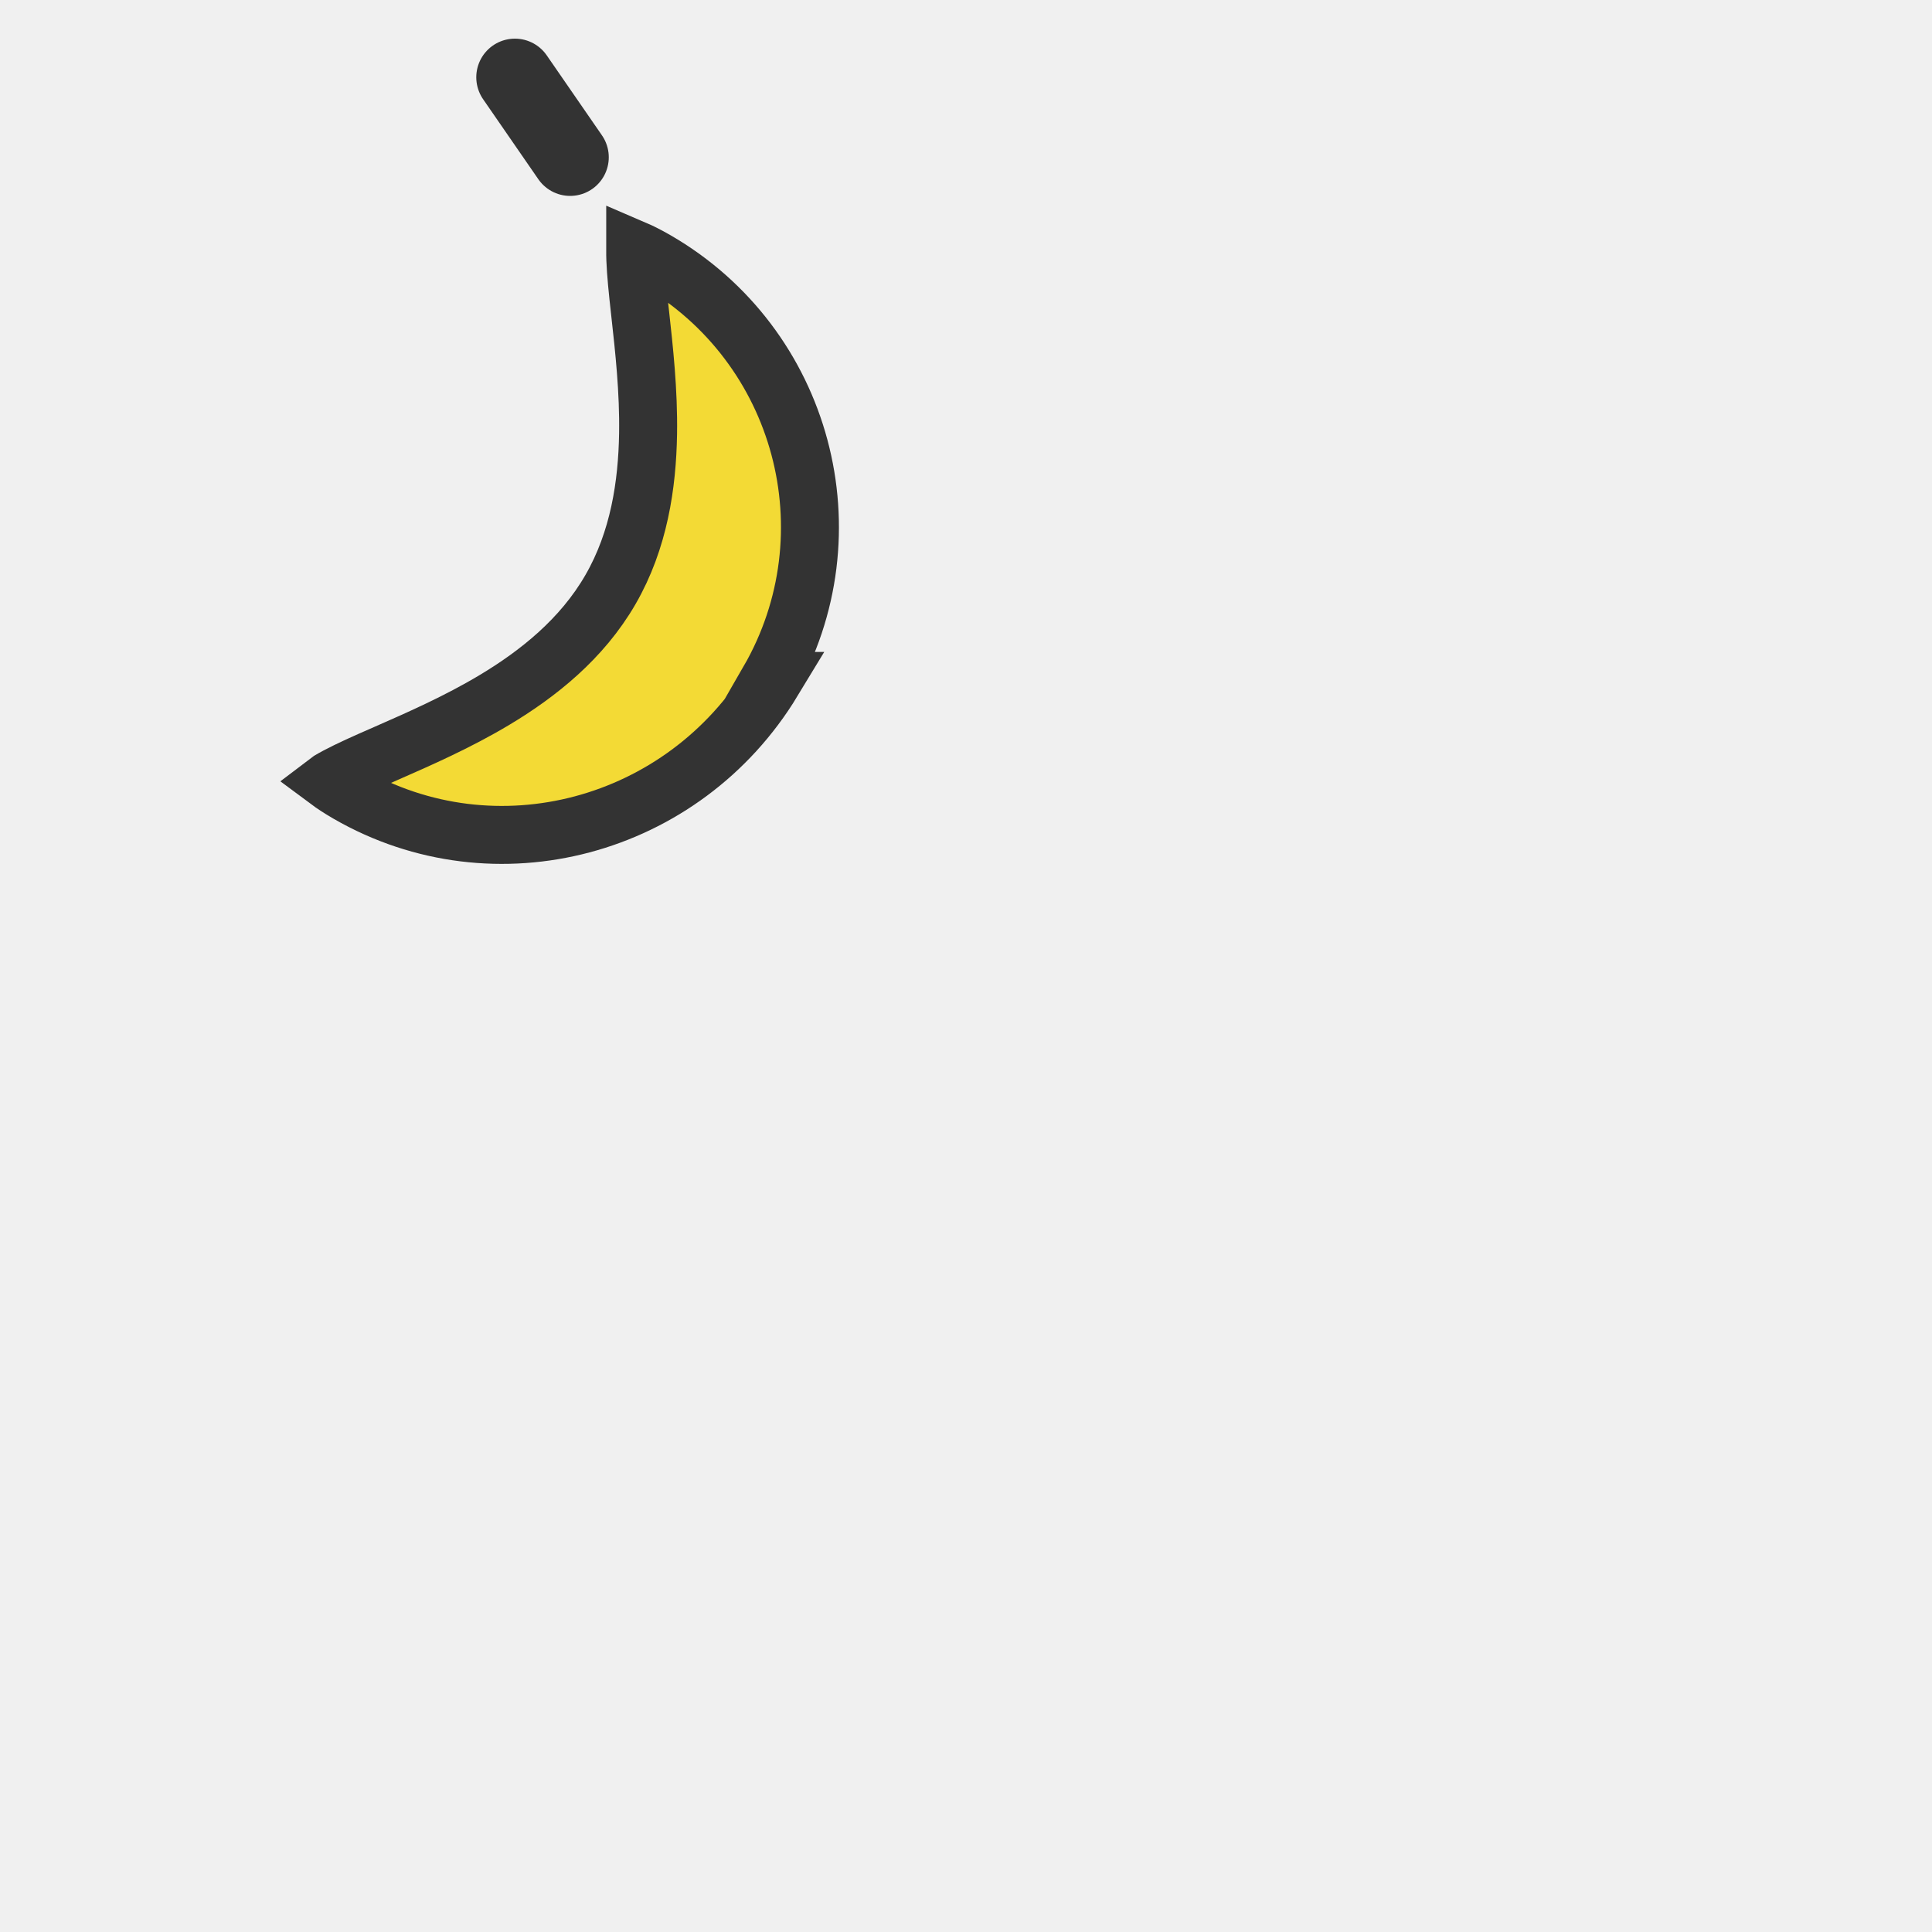
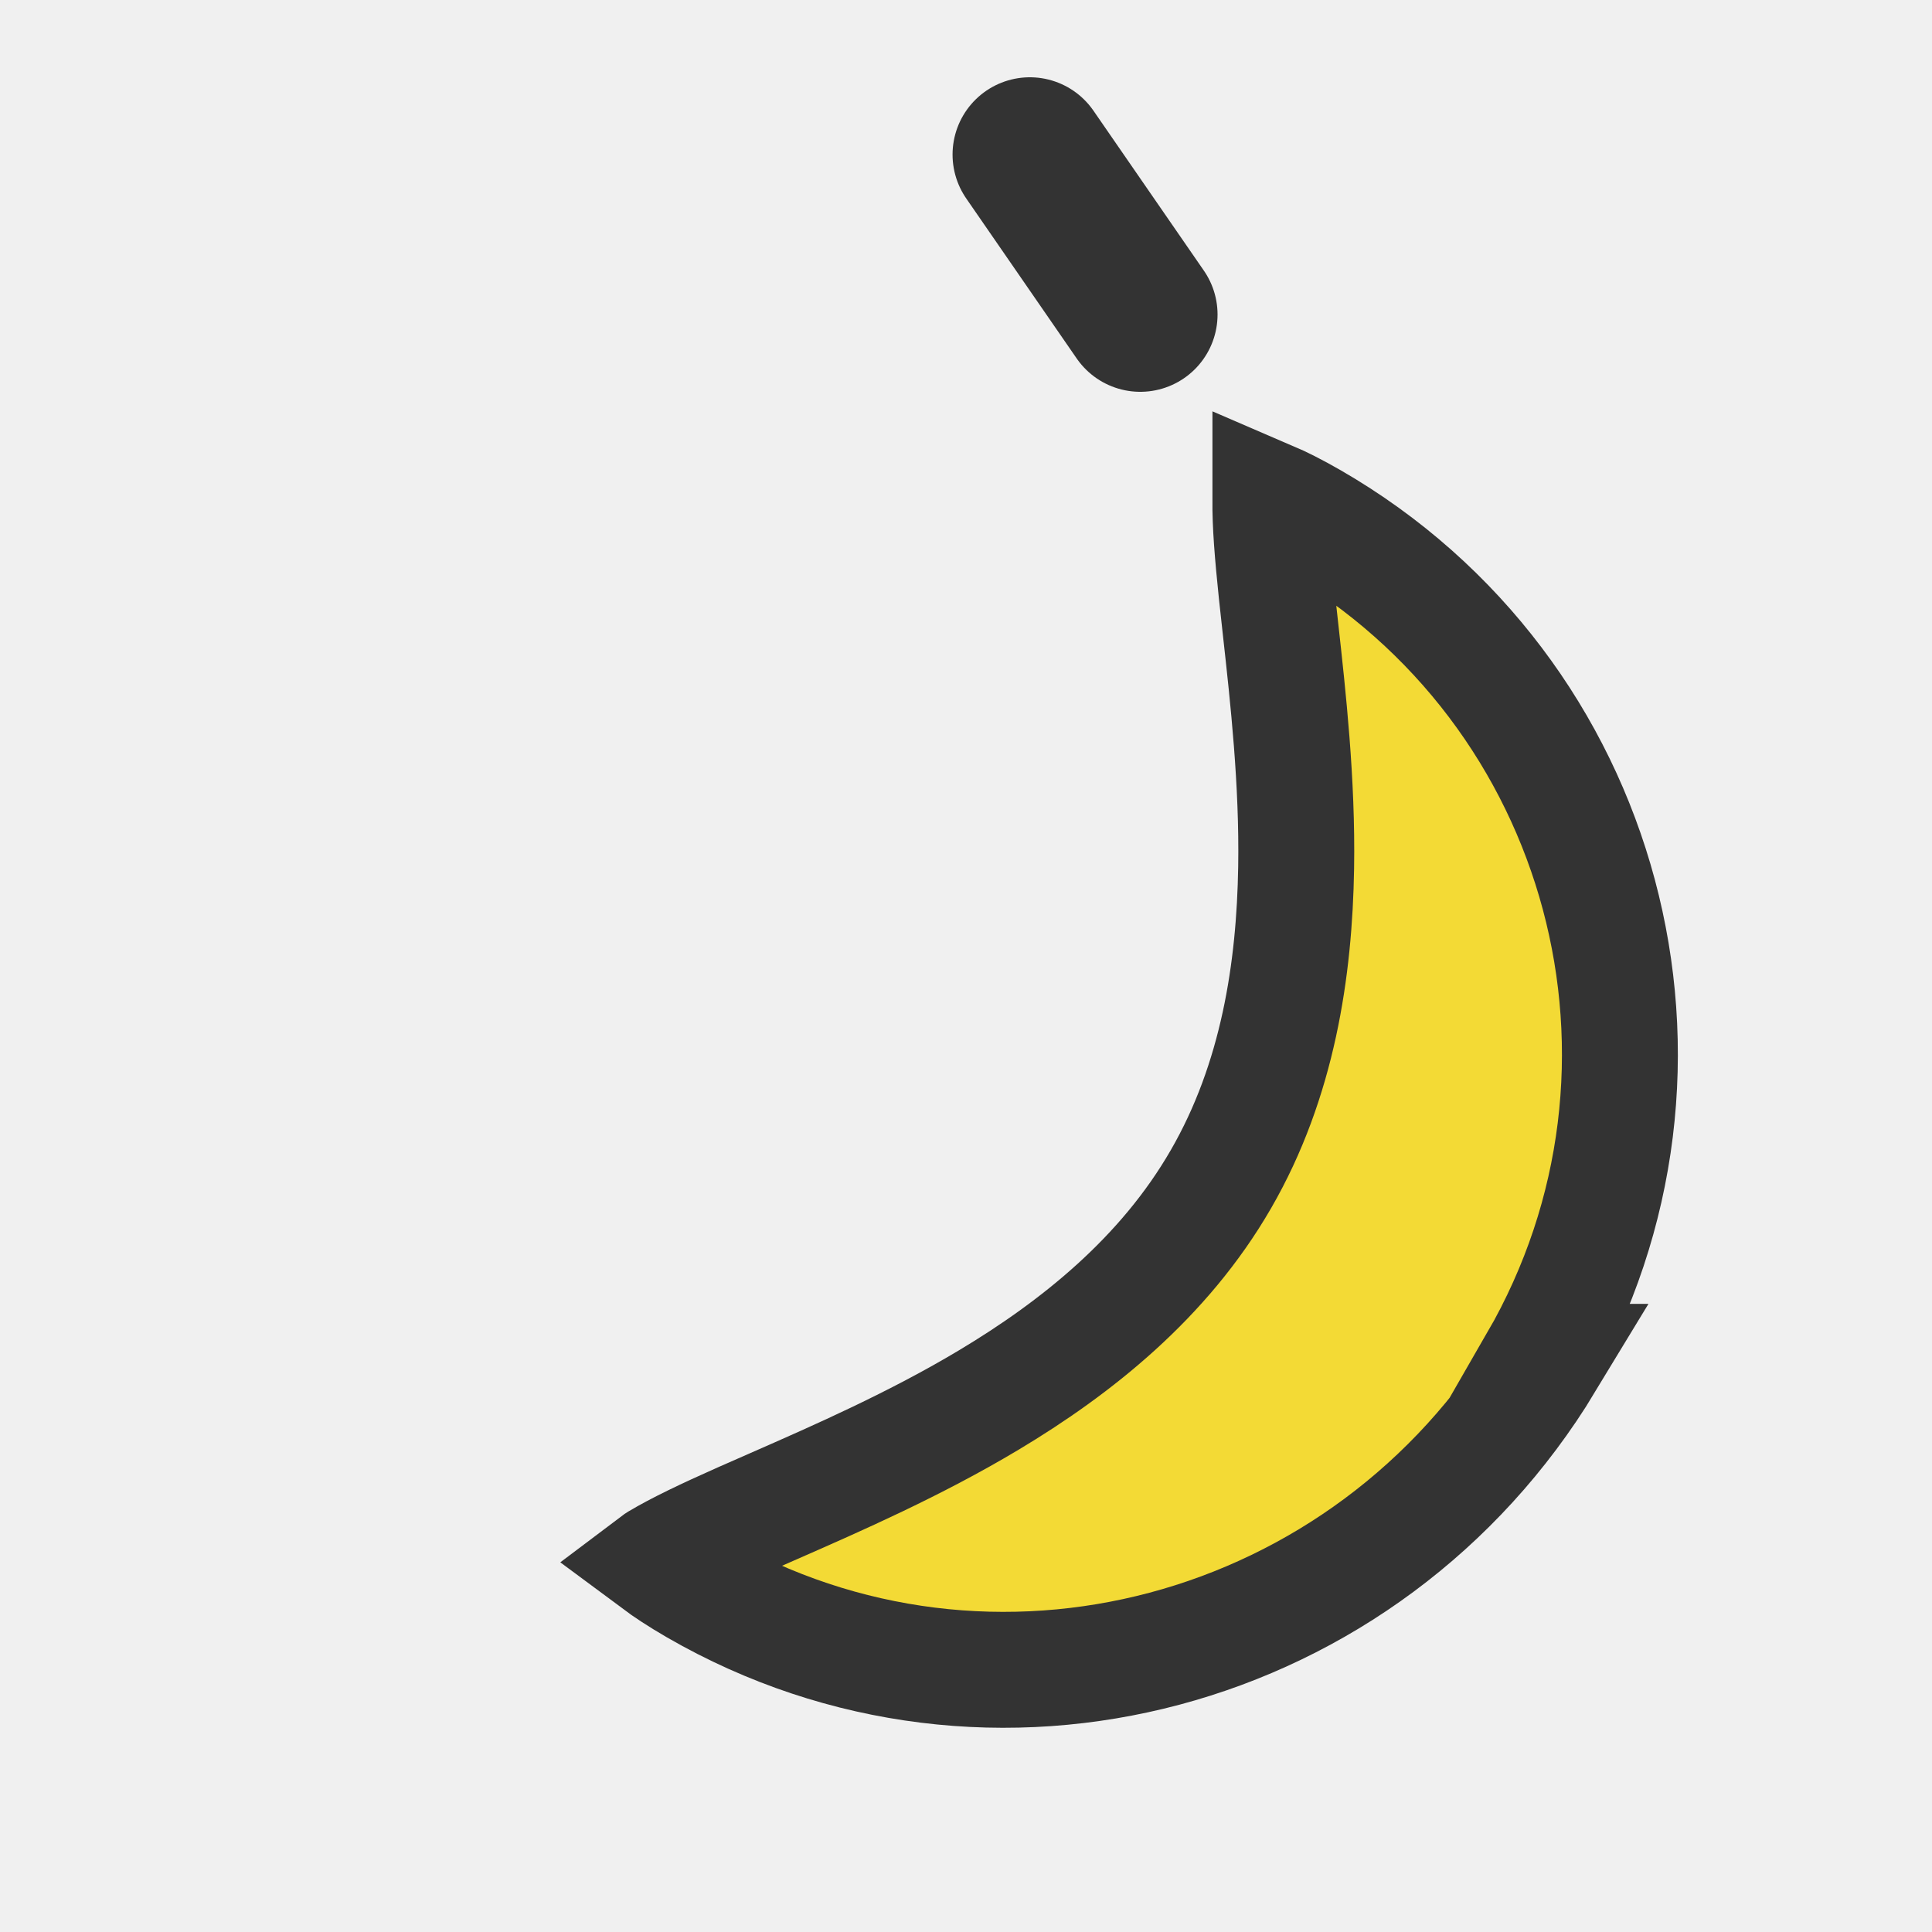
- <svg xmlns="http://www.w3.org/2000/svg" width="50" height="50">
+ <svg xmlns="http://www.w3.org/2000/svg" viewBox="0 0 25 25" width="100" height="100">
  <g clip-path="url(#clip0)">
    <path d="M20 17.622C17.692 21.433 12.819 22.739 9.007 20.539C8.781 20.408 8.618 20.299 8.501 20.212C8.505 20.209 8.51 20.206 8.515 20.203C8.775 20.048 9.13 19.879 9.589 19.675C9.723 19.616 9.863 19.554 10.01 19.49C10.833 19.129 11.844 18.686 12.795 18.116C13.921 17.442 15.061 16.538 15.799 15.258C16.538 13.979 16.751 12.54 16.772 11.227C16.79 10.12 16.668 9.022 16.569 8.129C16.551 7.97 16.535 7.817 16.519 7.672C16.467 7.172 16.435 6.78 16.439 6.478C16.439 6.472 16.439 6.467 16.439 6.461C16.574 6.519 16.75 6.606 16.976 6.736C20.787 8.937 22.093 13.81 19.893 17.622Z" stroke="#333333" stroke-width="1.5" fill="#f3da35">
        </path>
    <path d="M13.326 2L14.755 4.07" stroke="#333333" stroke-width="2" stroke-linecap="round" stroke-linejoin="round" fill="#f3da35" />
  </g>
  <defs>
    <clipPath id="clip0">
      <rect width="24" height="24" fill="white" rx="5" />
    </clipPath>
  </defs>
</svg>
